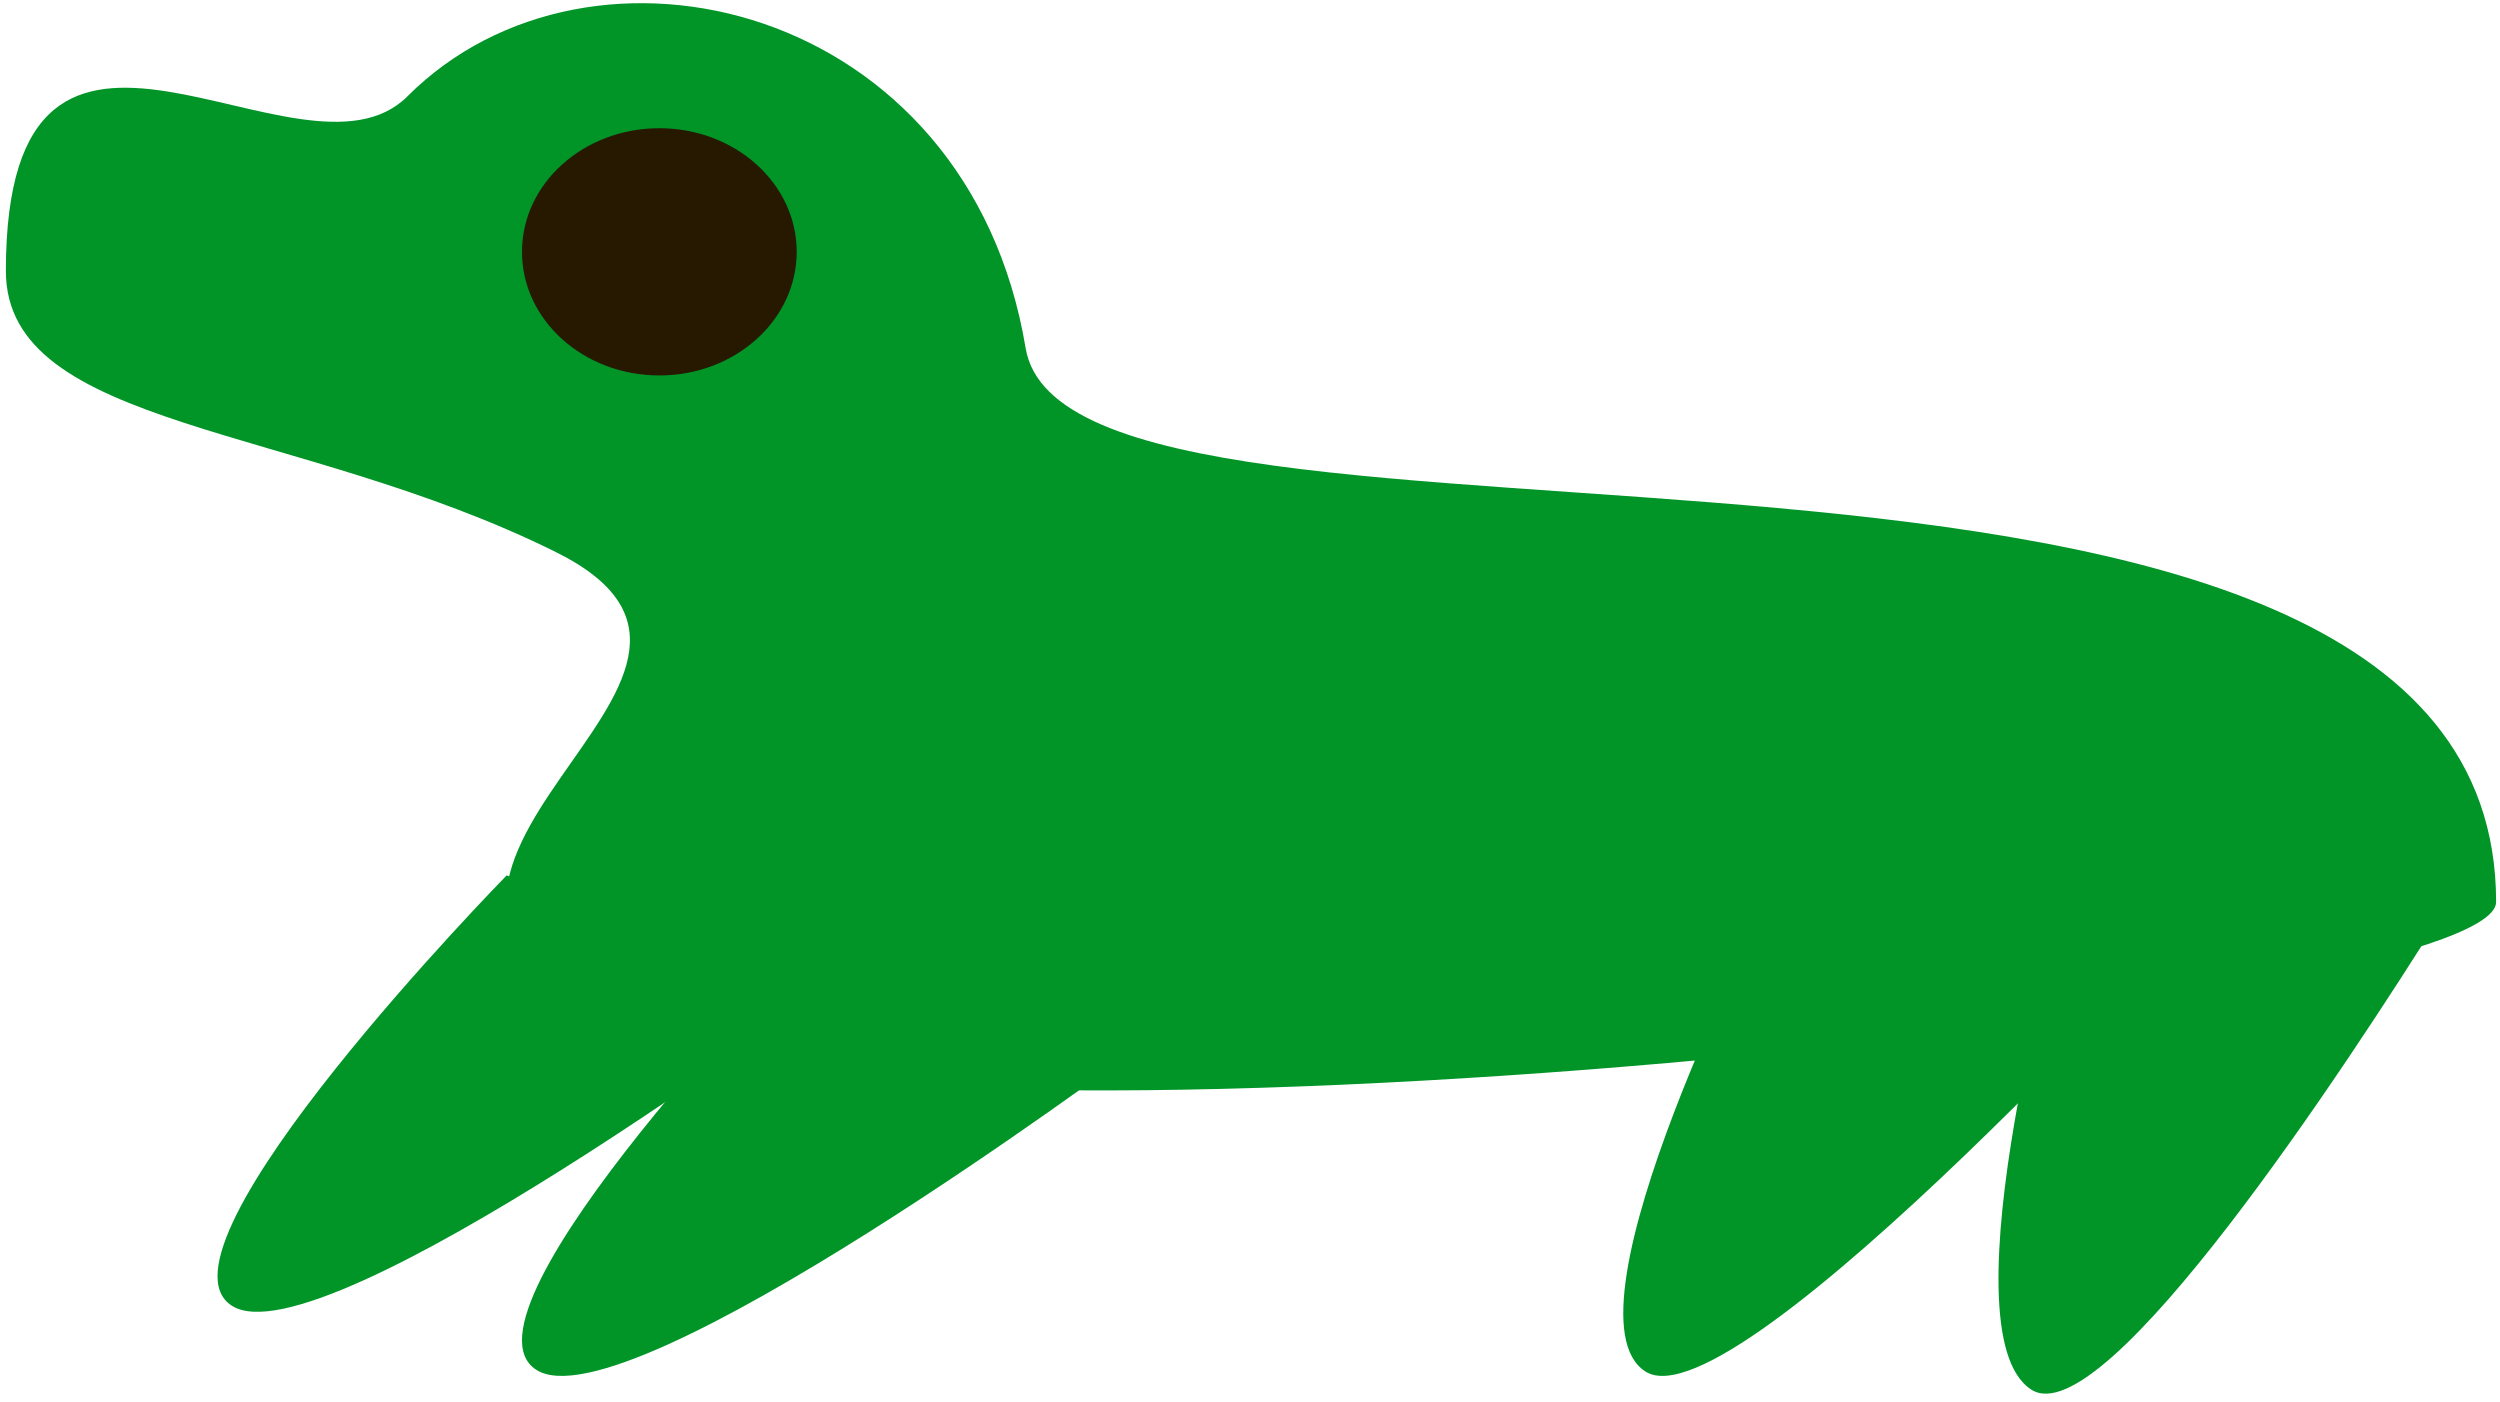
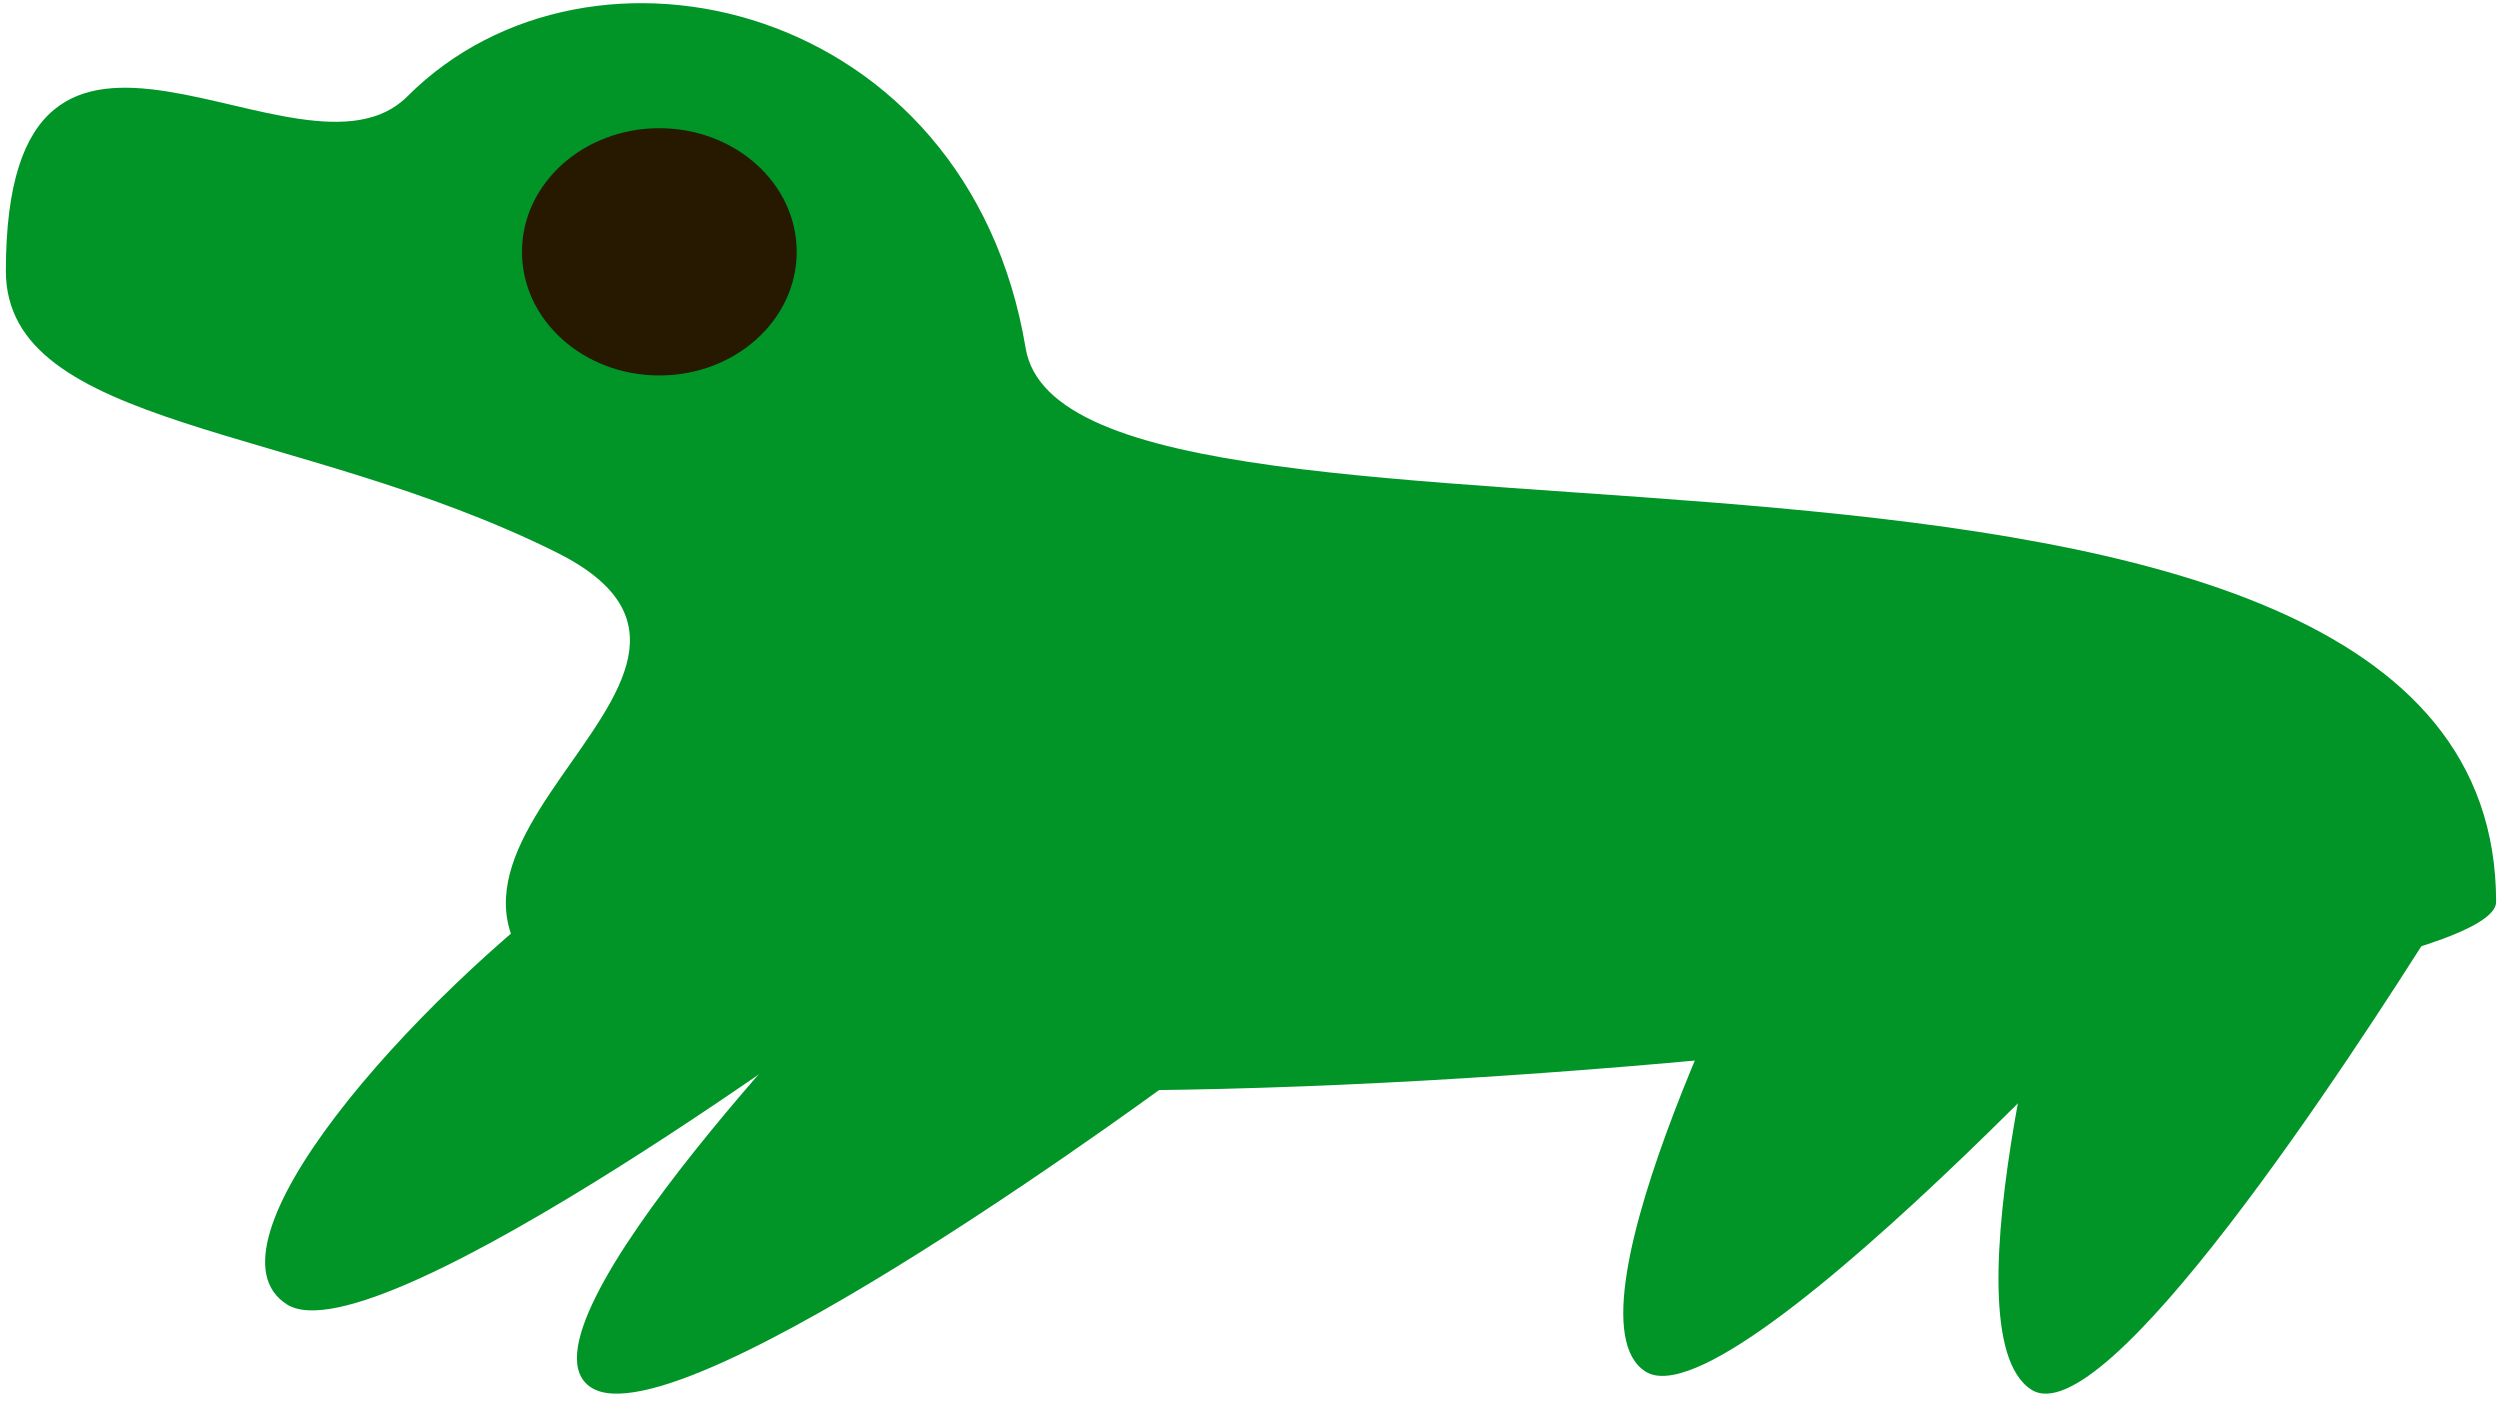
- <svg xmlns="http://www.w3.org/2000/svg" width="273px" height="153px" viewBox="0 0 273 153" version="1.1">
-   <defs />
-   <g id="Page-1" stroke="none" stroke-width="1" fill="none" fill-rule="evenodd">
+ <svg xmlns="http://www.w3.org/2000/svg" width="273" height="153" viewBox="0 0 273 153">
+   <g class="stay" id="Page-1" fill="none" fill-rule="evenodd">
    <g id="frog-stay">
      <g id="body">
-         <path d="M60.738,60.305 C88.793,74.257 31.613,94.652 67.488,112.762 C99.678,129.011 272.576,110.115 272.576,98.498 C272.576,35.347 116.839,67.086 112,38.015 C105.711,0.234 64.5,-9.504 44.5,10.512 C32.874,22.146 0.672,-8.883 0.641,29.566 C0.627,46.901 32.479,46.25 60.738,60.305 Z" id="Oval-1" fill="#019528" />
+         <path d="M60.738 60.305c28.055 13.952-29.125 34.347 6.75 52.457 32.19 16.25 205.088-2.647 205.088-14.264 0-63.15-155.737-31.412-160.576-60.483-6.29-37.78-47.5-47.52-67.5-27.503C32.874 22.146.672-8.883.64 29.566.628 46.9 32.48 46.25 60.74 60.306z" id="Oval-1" fill="#019528" />
        <ellipse id="Oval-2" fill="#261900" cx="72" cy="27.5" rx="15" ry="13.5" />
      </g>
-       <g id="legs" transform="translate(23, 86)" fill="#019528">
-         <path d="M32.329,9.592 L67.247,21.959 C67.247,21.959 12.218,62.885 2.329,56.592 C-7.56,50.299 32.329,9.592 32.329,9.592 Z" id="Triangle-1" />
-         <path d="M65.576,16.592 L100.494,28.959 C100.494,28.959 45.464,69.885 35.576,63.592 C25.687,57.299 65.576,16.592 65.576,16.592 Z" id="Triangle-1-Copy" />
-         <path d="M170.329,11.941 L218.889,11.941 C218.889,11.941 166.576,70.066 156.688,63.773 C146.799,57.48 170.329,11.941 170.329,11.941 Z" id="Triangle-1-Copy-2" />
-         <path d="M202.57,11.941 L218.021,0.346 C218.021,0.346 245.919,10.161 243.508,14.006 C233.475,30.011 206.807,70.83 198.834,65.756 C188.945,59.463 202.57,11.941 202.57,11.941 Z" id="Triangle-1-Copy-3" />
+       <g id="legs" fill="#019528">
+         <path d="M65.037 94.55c32.218-4.44 31.21 13.256 31.21 13.256s-55.03 40.926-64.918 34.633c-9.89-6.294 12.946-32.645 33.707-47.89z" id="Triangle-1" />
+         <path d="M94.576 104.53l34.918 12.37s-55.03 40.924-64.918 34.63c-9.89-6.29 30-47 30-47z" id="Triangle-1-Copy" />
+         <path d="M193.33 97.94h48.56s-52.314 58.126-62.202 51.833c-9.89-6.293 13.64-51.832 13.64-51.832z" id="Triangle-1-Copy-2" />
+         <path d="M225.57 97.94l15.45-11.594s27.9 9.815 25.488 13.66c-10.033 16.005-36.7 56.824-44.674 51.75-9.89-6.293 3.736-53.815 3.736-53.815z" id="Triangle-1-Copy-3" />
      </g>
    </g>
  </g>
</svg>
